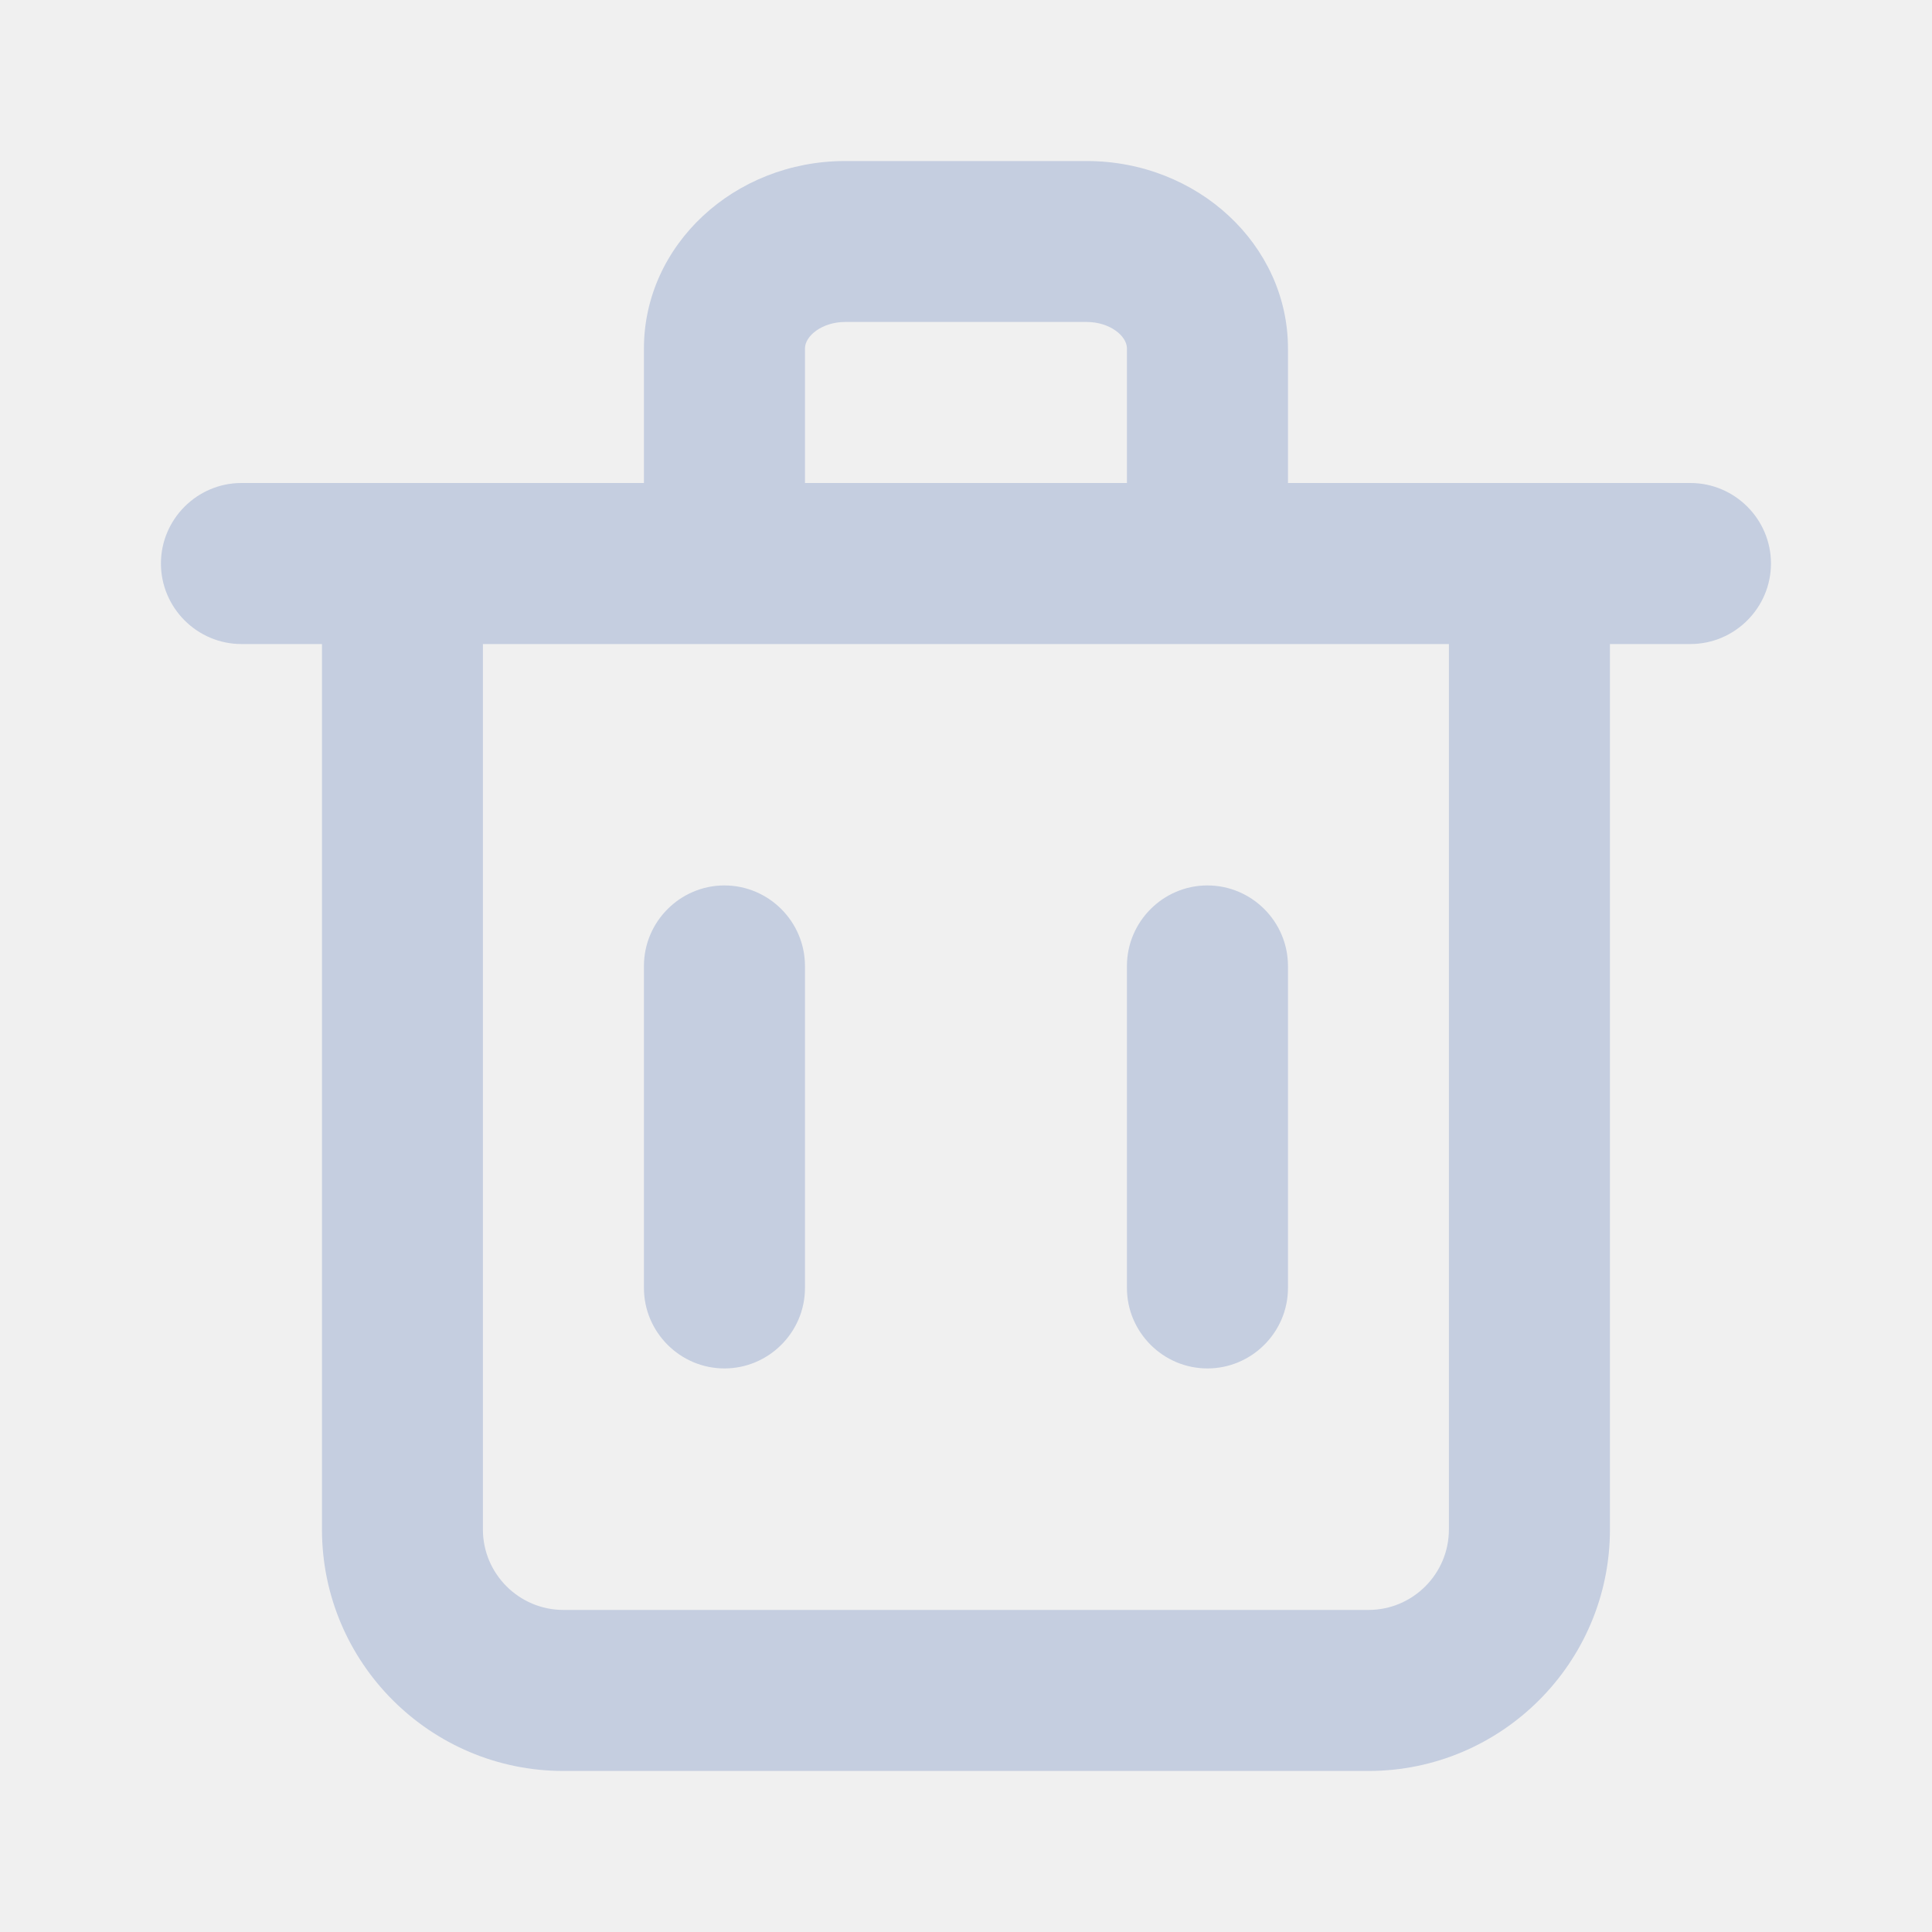
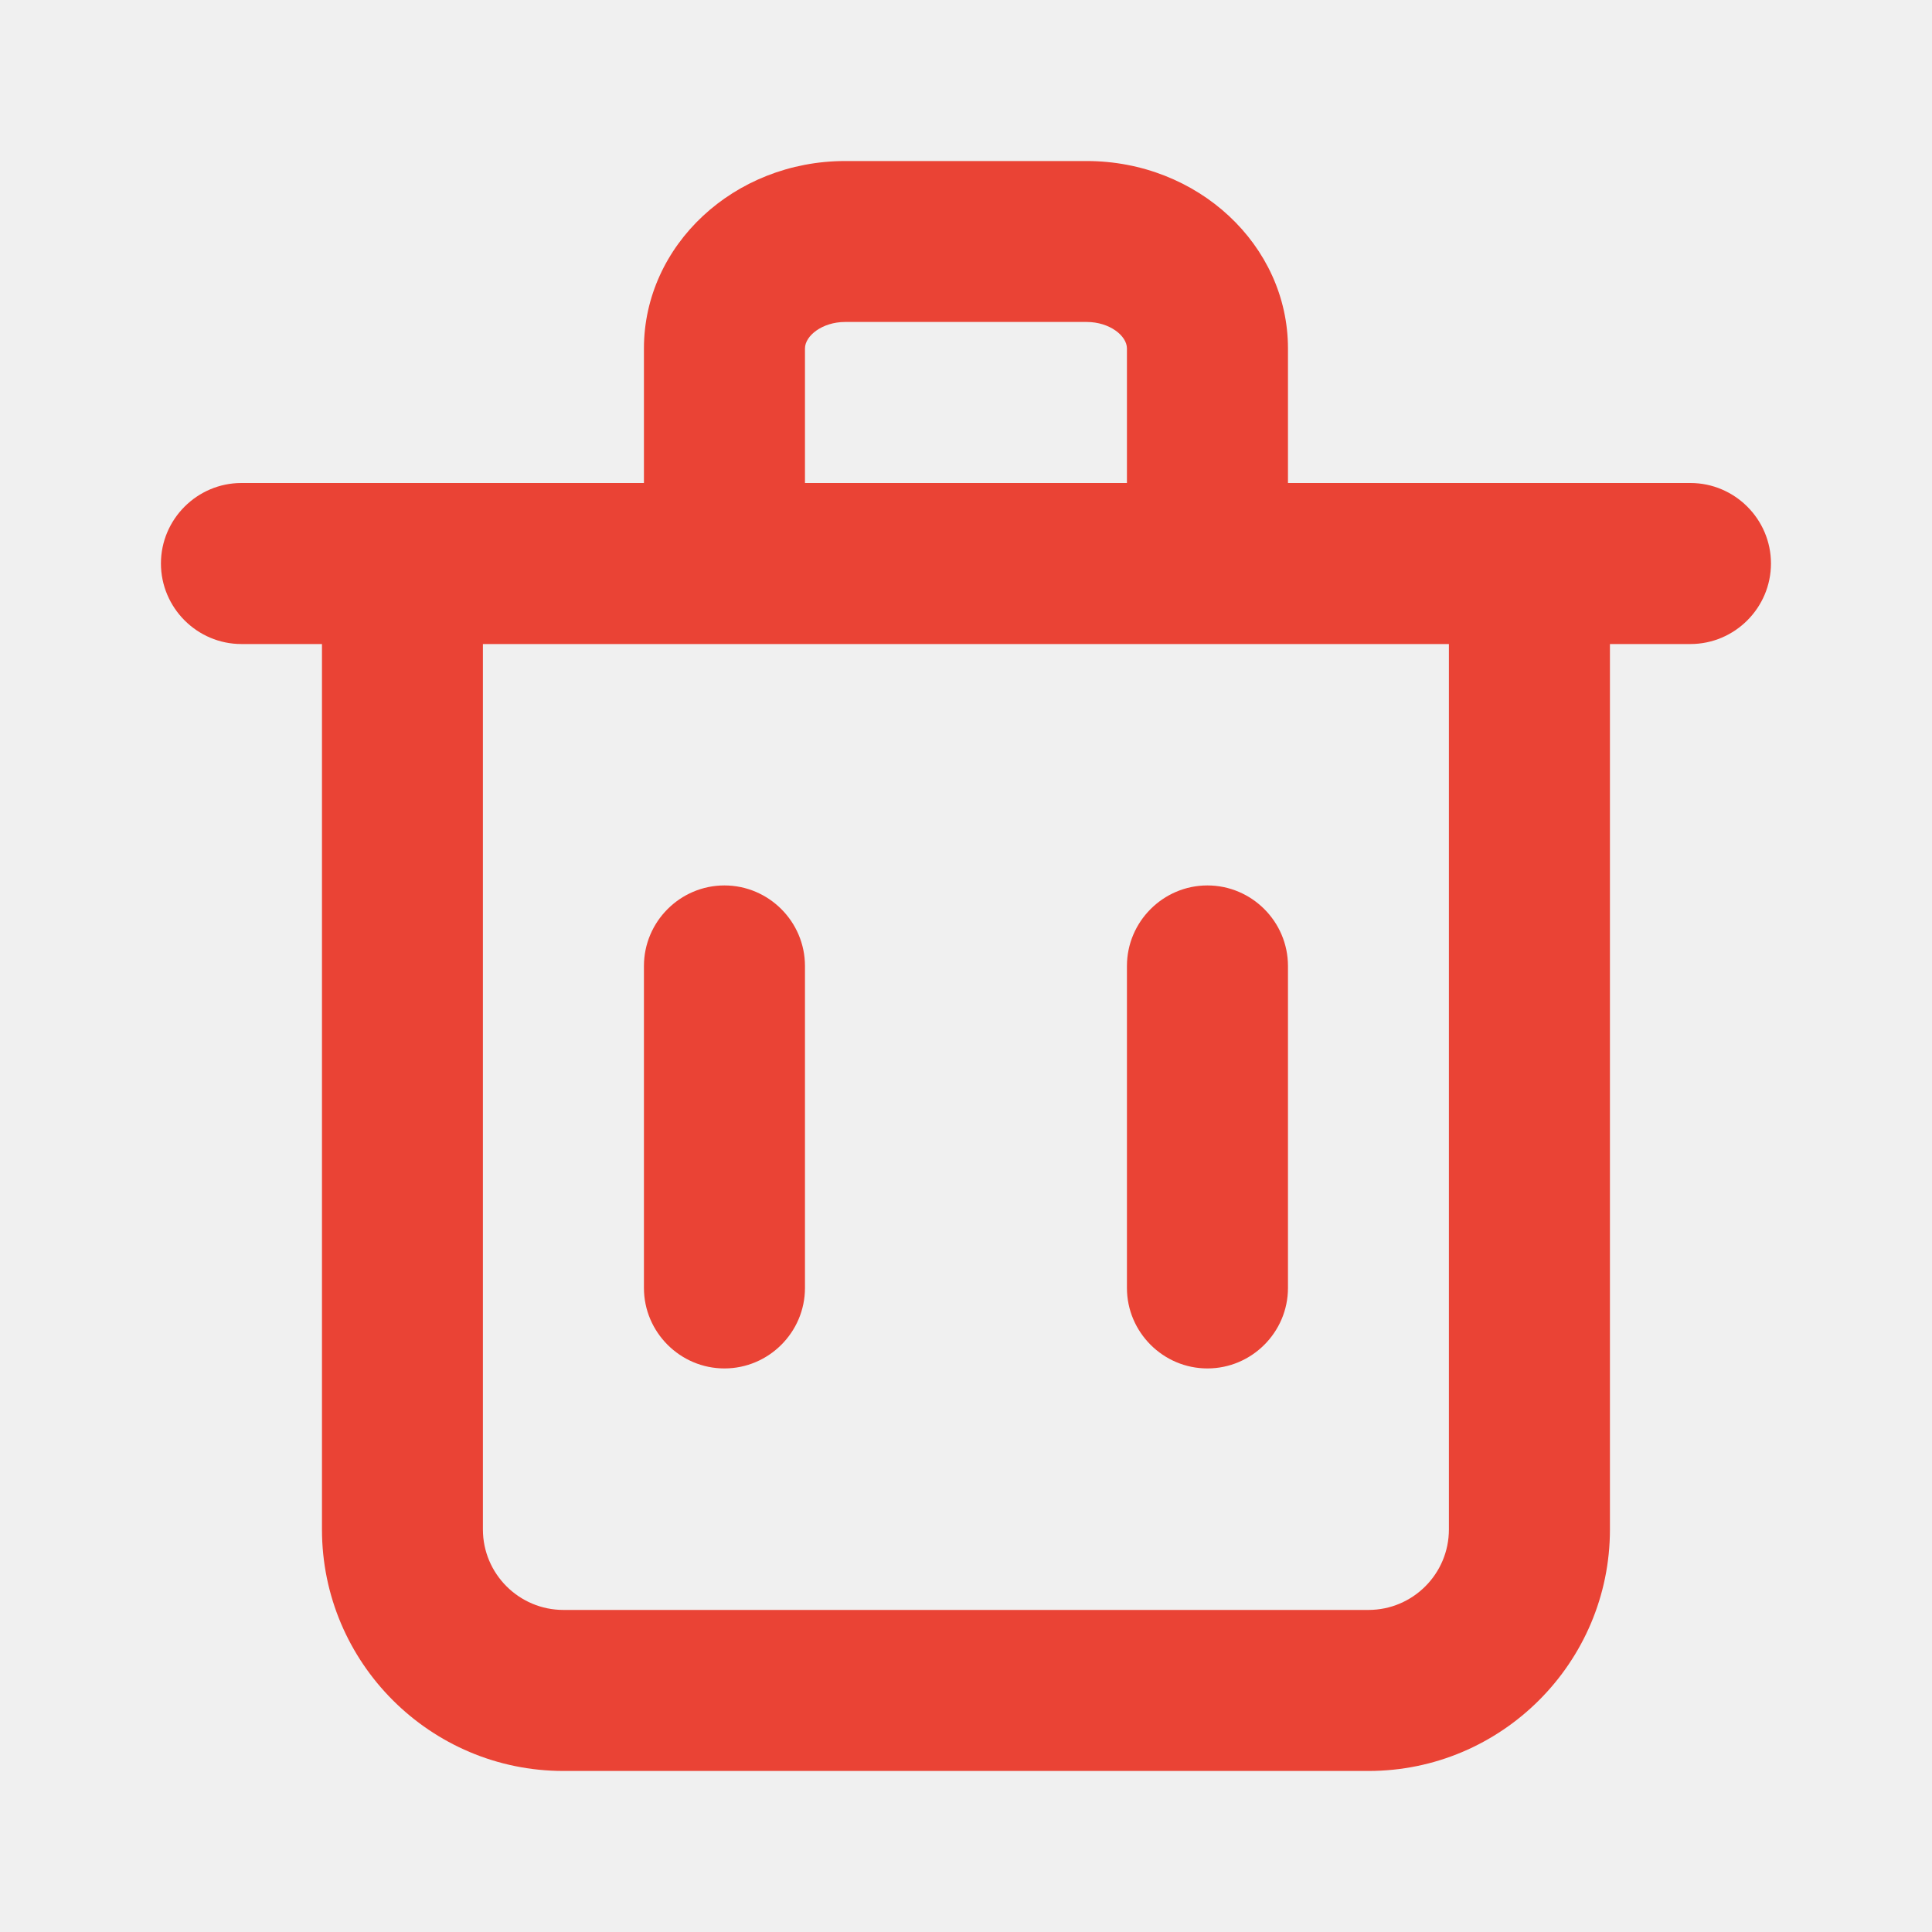
<svg xmlns="http://www.w3.org/2000/svg" width="20" height="20" viewBox="0 0 20 20" fill="none">
-   <path fill-rule="evenodd" clip-rule="evenodd" d="M8.333 13.333C8.333 13.791 7.958 14.166 7.499 14.166C7.041 14.166 6.666 13.791 6.666 13.333V10C6.666 9.541 7.041 9.166 7.499 9.166C7.958 9.166 8.333 9.541 8.333 10V13.333ZM13.333 13.333C13.333 13.791 12.958 14.166 12.499 14.166C12.041 14.166 11.666 13.791 11.666 13.333V10C11.666 9.541 12.041 9.166 12.499 9.166C12.958 9.166 13.333 9.541 13.333 10V13.333ZM14.999 15.833C14.999 16.292 14.626 16.666 14.166 16.666H5.833C5.373 16.666 4.999 16.292 4.999 15.833V6.667H14.999V15.833ZM8.333 3.607C8.333 3.477 8.511 3.333 8.749 3.333H11.249C11.488 3.333 11.666 3.477 11.666 3.607V5H8.333V3.607ZM17.499 5H16.666H13.333V3.607C13.333 2.537 12.399 1.667 11.249 1.667H8.749C7.6 1.667 6.666 2.537 6.666 3.607V5H3.333H2.499C2.041 5 1.666 5.375 1.666 5.833C1.666 6.292 2.041 6.667 2.499 6.667H3.333V15.833C3.333 17.212 4.454 18.333 5.833 18.333H14.166C15.544 18.333 16.666 17.212 16.666 15.833V6.667H17.499C17.958 6.667 18.333 6.292 18.333 5.833C18.333 5.375 17.958 5 17.499 5Z" fill="#C5CEE0" />
-   <mask id="mask0_707_1164" style="mask-type:luminance" maskUnits="userSpaceOnUse" x="1" y="1" width="18" height="18">
+   <path fill-rule="evenodd" clip-rule="evenodd" d="M8.333 13.333C8.333 13.791 7.958 14.166 7.499 14.166C7.041 14.166 6.666 13.791 6.666 13.333V10C6.666 9.541 7.041 9.166 7.499 9.166C7.958 9.166 8.333 9.541 8.333 10V13.333ZM13.333 13.333C13.333 13.791 12.958 14.166 12.499 14.166C12.041 14.166 11.666 13.791 11.666 13.333V10C11.666 9.541 12.041 9.166 12.499 9.166C12.958 9.166 13.333 9.541 13.333 10V13.333ZM14.999 15.833C14.999 16.292 14.626 16.666 14.166 16.666H5.833C5.373 16.666 4.999 16.292 4.999 15.833V6.667H14.999V15.833ZM8.333 3.607C8.333 3.477 8.511 3.333 8.749 3.333H11.249C11.488 3.333 11.666 3.477 11.666 3.607V5H8.333V3.607ZM17.499 5H16.666H13.333V3.607C13.333 2.537 12.399 1.667 11.249 1.667H8.749C7.6 1.667 6.666 2.537 6.666 3.607V5H3.333H2.499C2.041 5 1.666 5.375 1.666 5.833C1.666 6.292 2.041 6.667 2.499 6.667H3.333V15.833C3.333 17.212 4.454 18.333 5.833 18.333H14.166C15.544 18.333 16.666 17.212 16.666 15.833V6.667H17.499C17.958 6.667 18.333 6.292 18.333 5.833C18.333 5.375 17.958 5 17.499 5Z" fill="#EA4335" />
+   <mask id="mask0_1413_6913" style="mask-type:luminance" maskUnits="userSpaceOnUse" x="1" y="1" width="18" height="18">
    <path fill-rule="evenodd" clip-rule="evenodd" d="M8.333 13.333C8.333 13.791 7.958 14.166 7.499 14.166C7.041 14.166 6.666 13.791 6.666 13.333V10C6.666 9.541 7.041 9.166 7.499 9.166C7.958 9.166 8.333 9.541 8.333 10V13.333ZM13.333 13.333C13.333 13.791 12.958 14.166 12.499 14.166C12.041 14.166 11.666 13.791 11.666 13.333V10C11.666 9.541 12.041 9.166 12.499 9.166C12.958 9.166 13.333 9.541 13.333 10V13.333ZM14.999 15.833C14.999 16.292 14.626 16.666 14.166 16.666H5.833C5.373 16.666 4.999 16.292 4.999 15.833V6.667H14.999V15.833ZM8.333 3.607C8.333 3.477 8.511 3.333 8.749 3.333H11.249C11.488 3.333 11.666 3.477 11.666 3.607V5H8.333V3.607ZM17.499 5H16.666H13.333V3.607C13.333 2.537 12.399 1.667 11.249 1.667H8.749C7.6 1.667 6.666 2.537 6.666 3.607V5H3.333H2.499C2.041 5 1.666 5.375 1.666 5.833C1.666 6.292 2.041 6.667 2.499 6.667H3.333V15.833C3.333 17.212 4.454 18.333 5.833 18.333H14.166C15.544 18.333 16.666 17.212 16.666 15.833V6.667H17.499C17.958 6.667 18.333 6.292 18.333 5.833C18.333 5.375 17.958 5 17.499 5Z" fill="white" />
  </mask>
-   <g mask="url(#mask0_707_1164)">
+   <g mask="url(#mask0_1413_6913)">
</g>
</svg>
